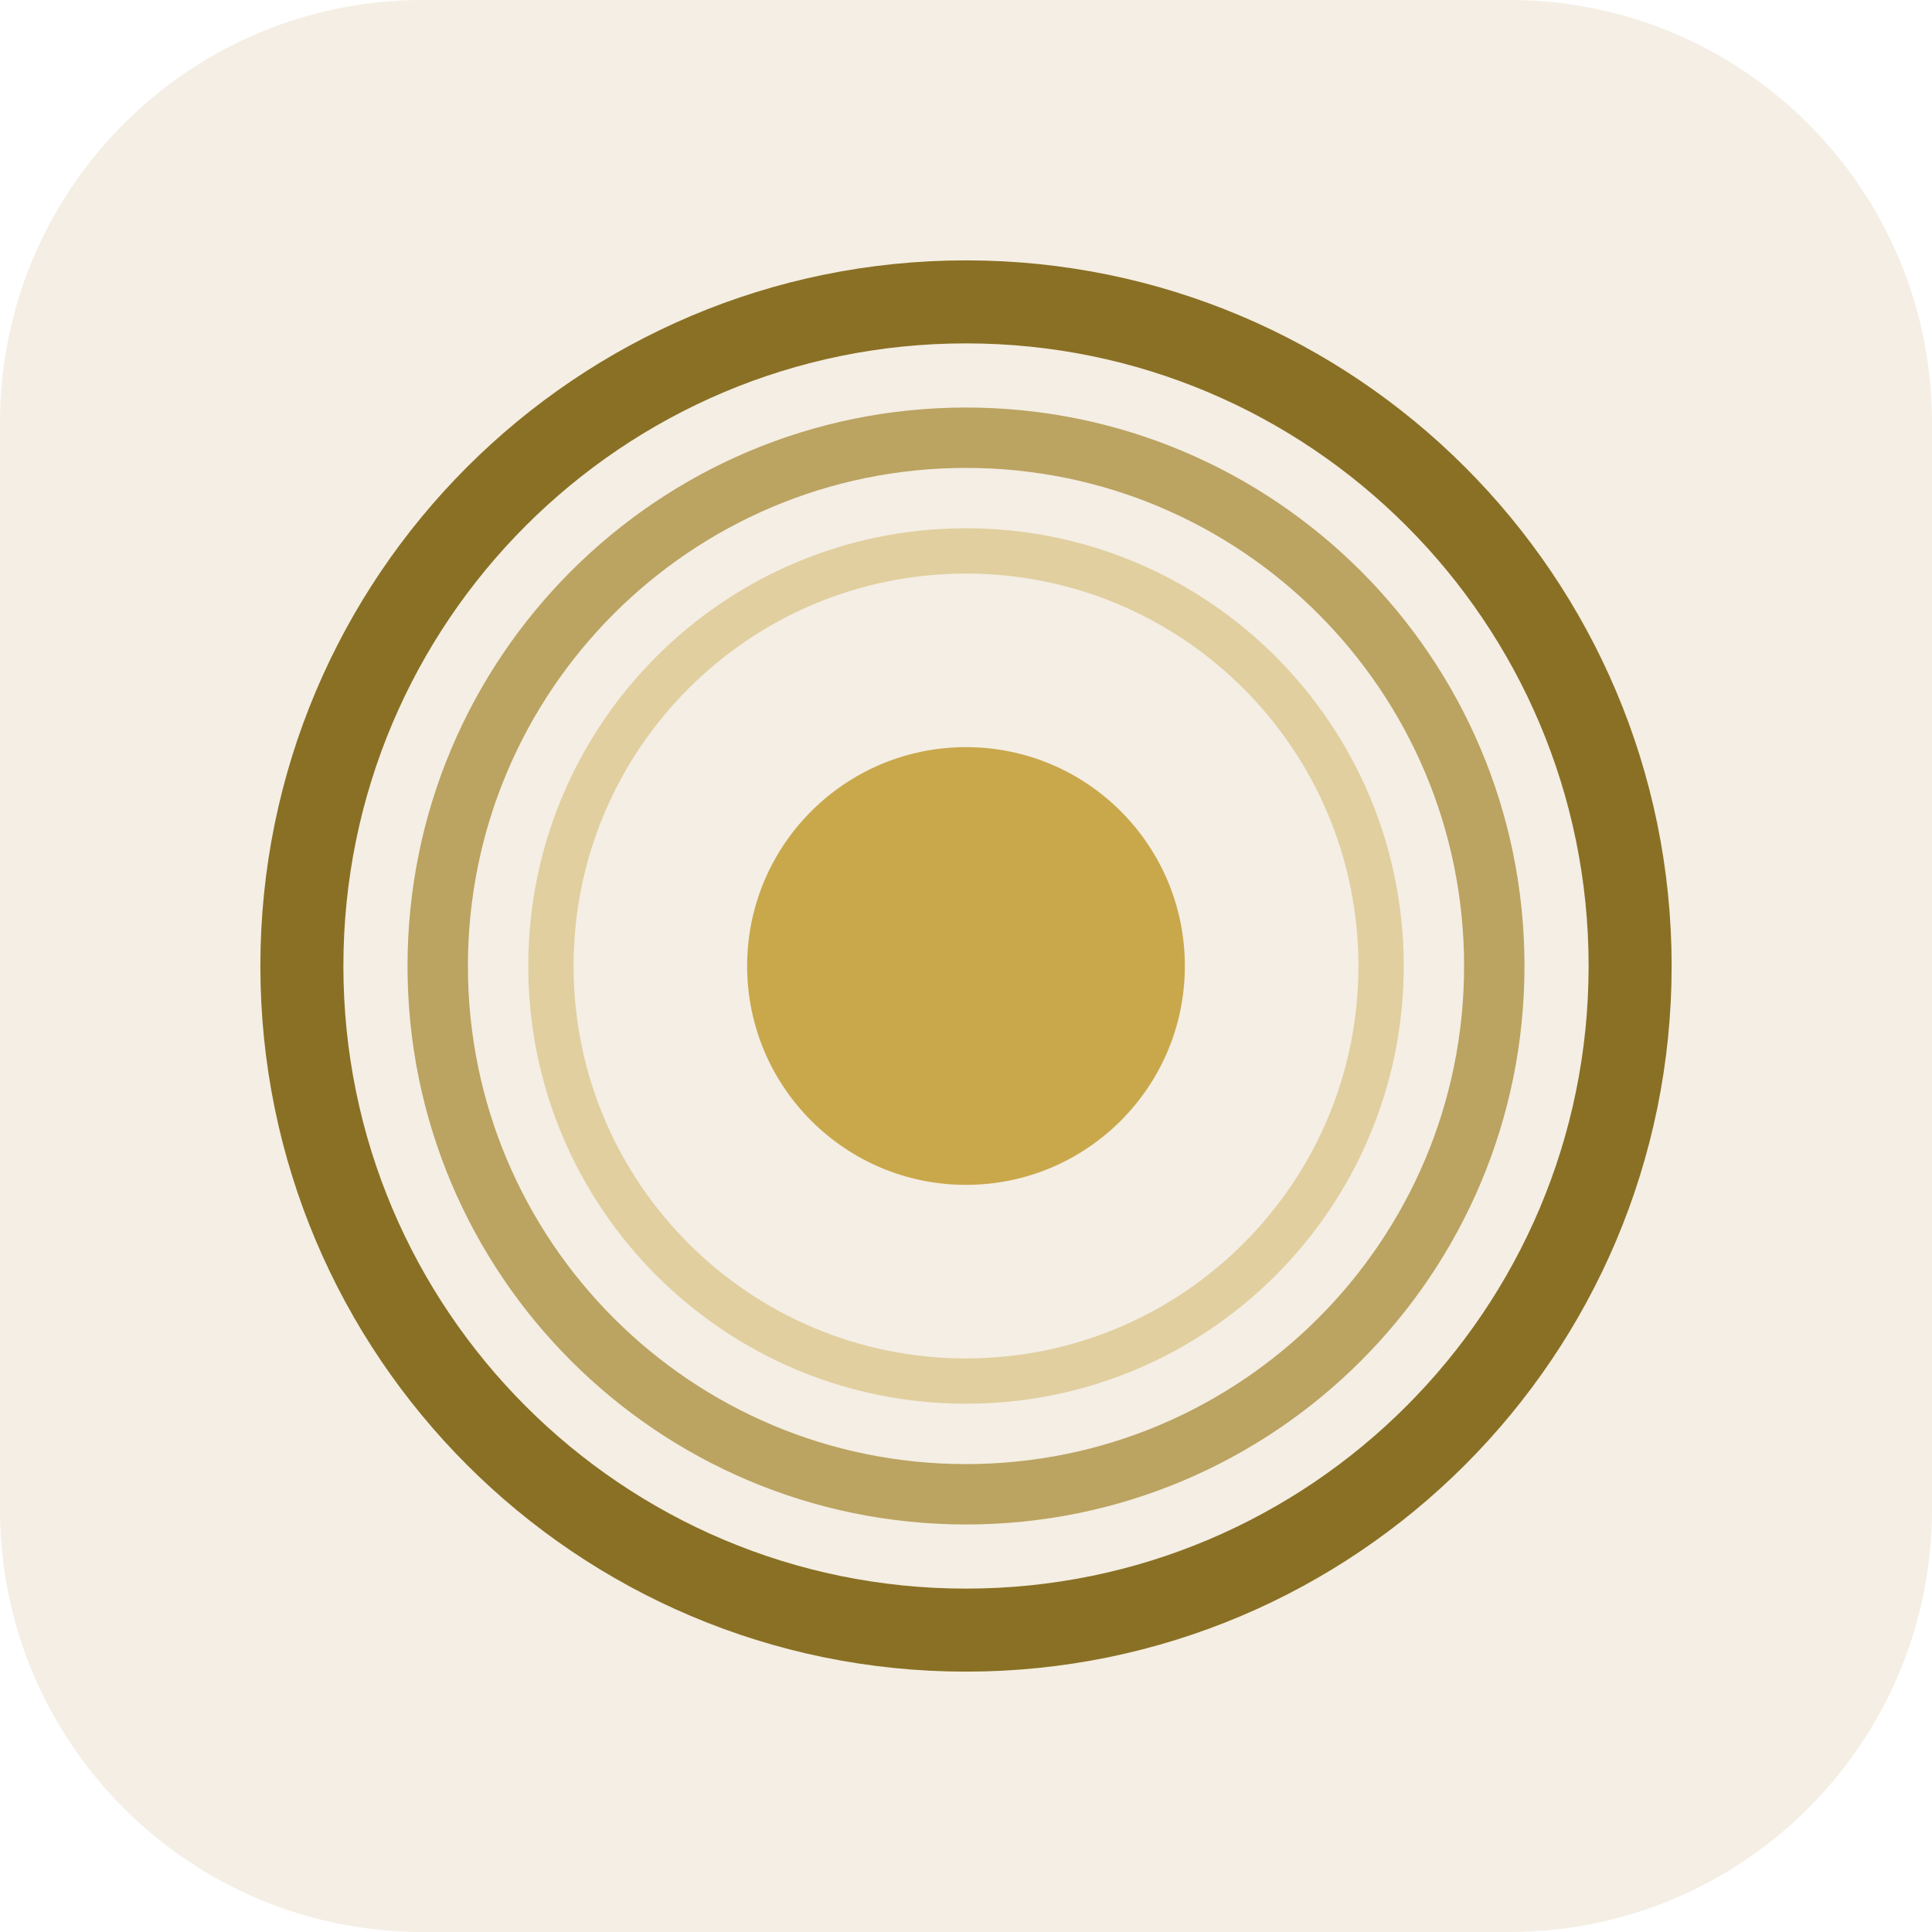
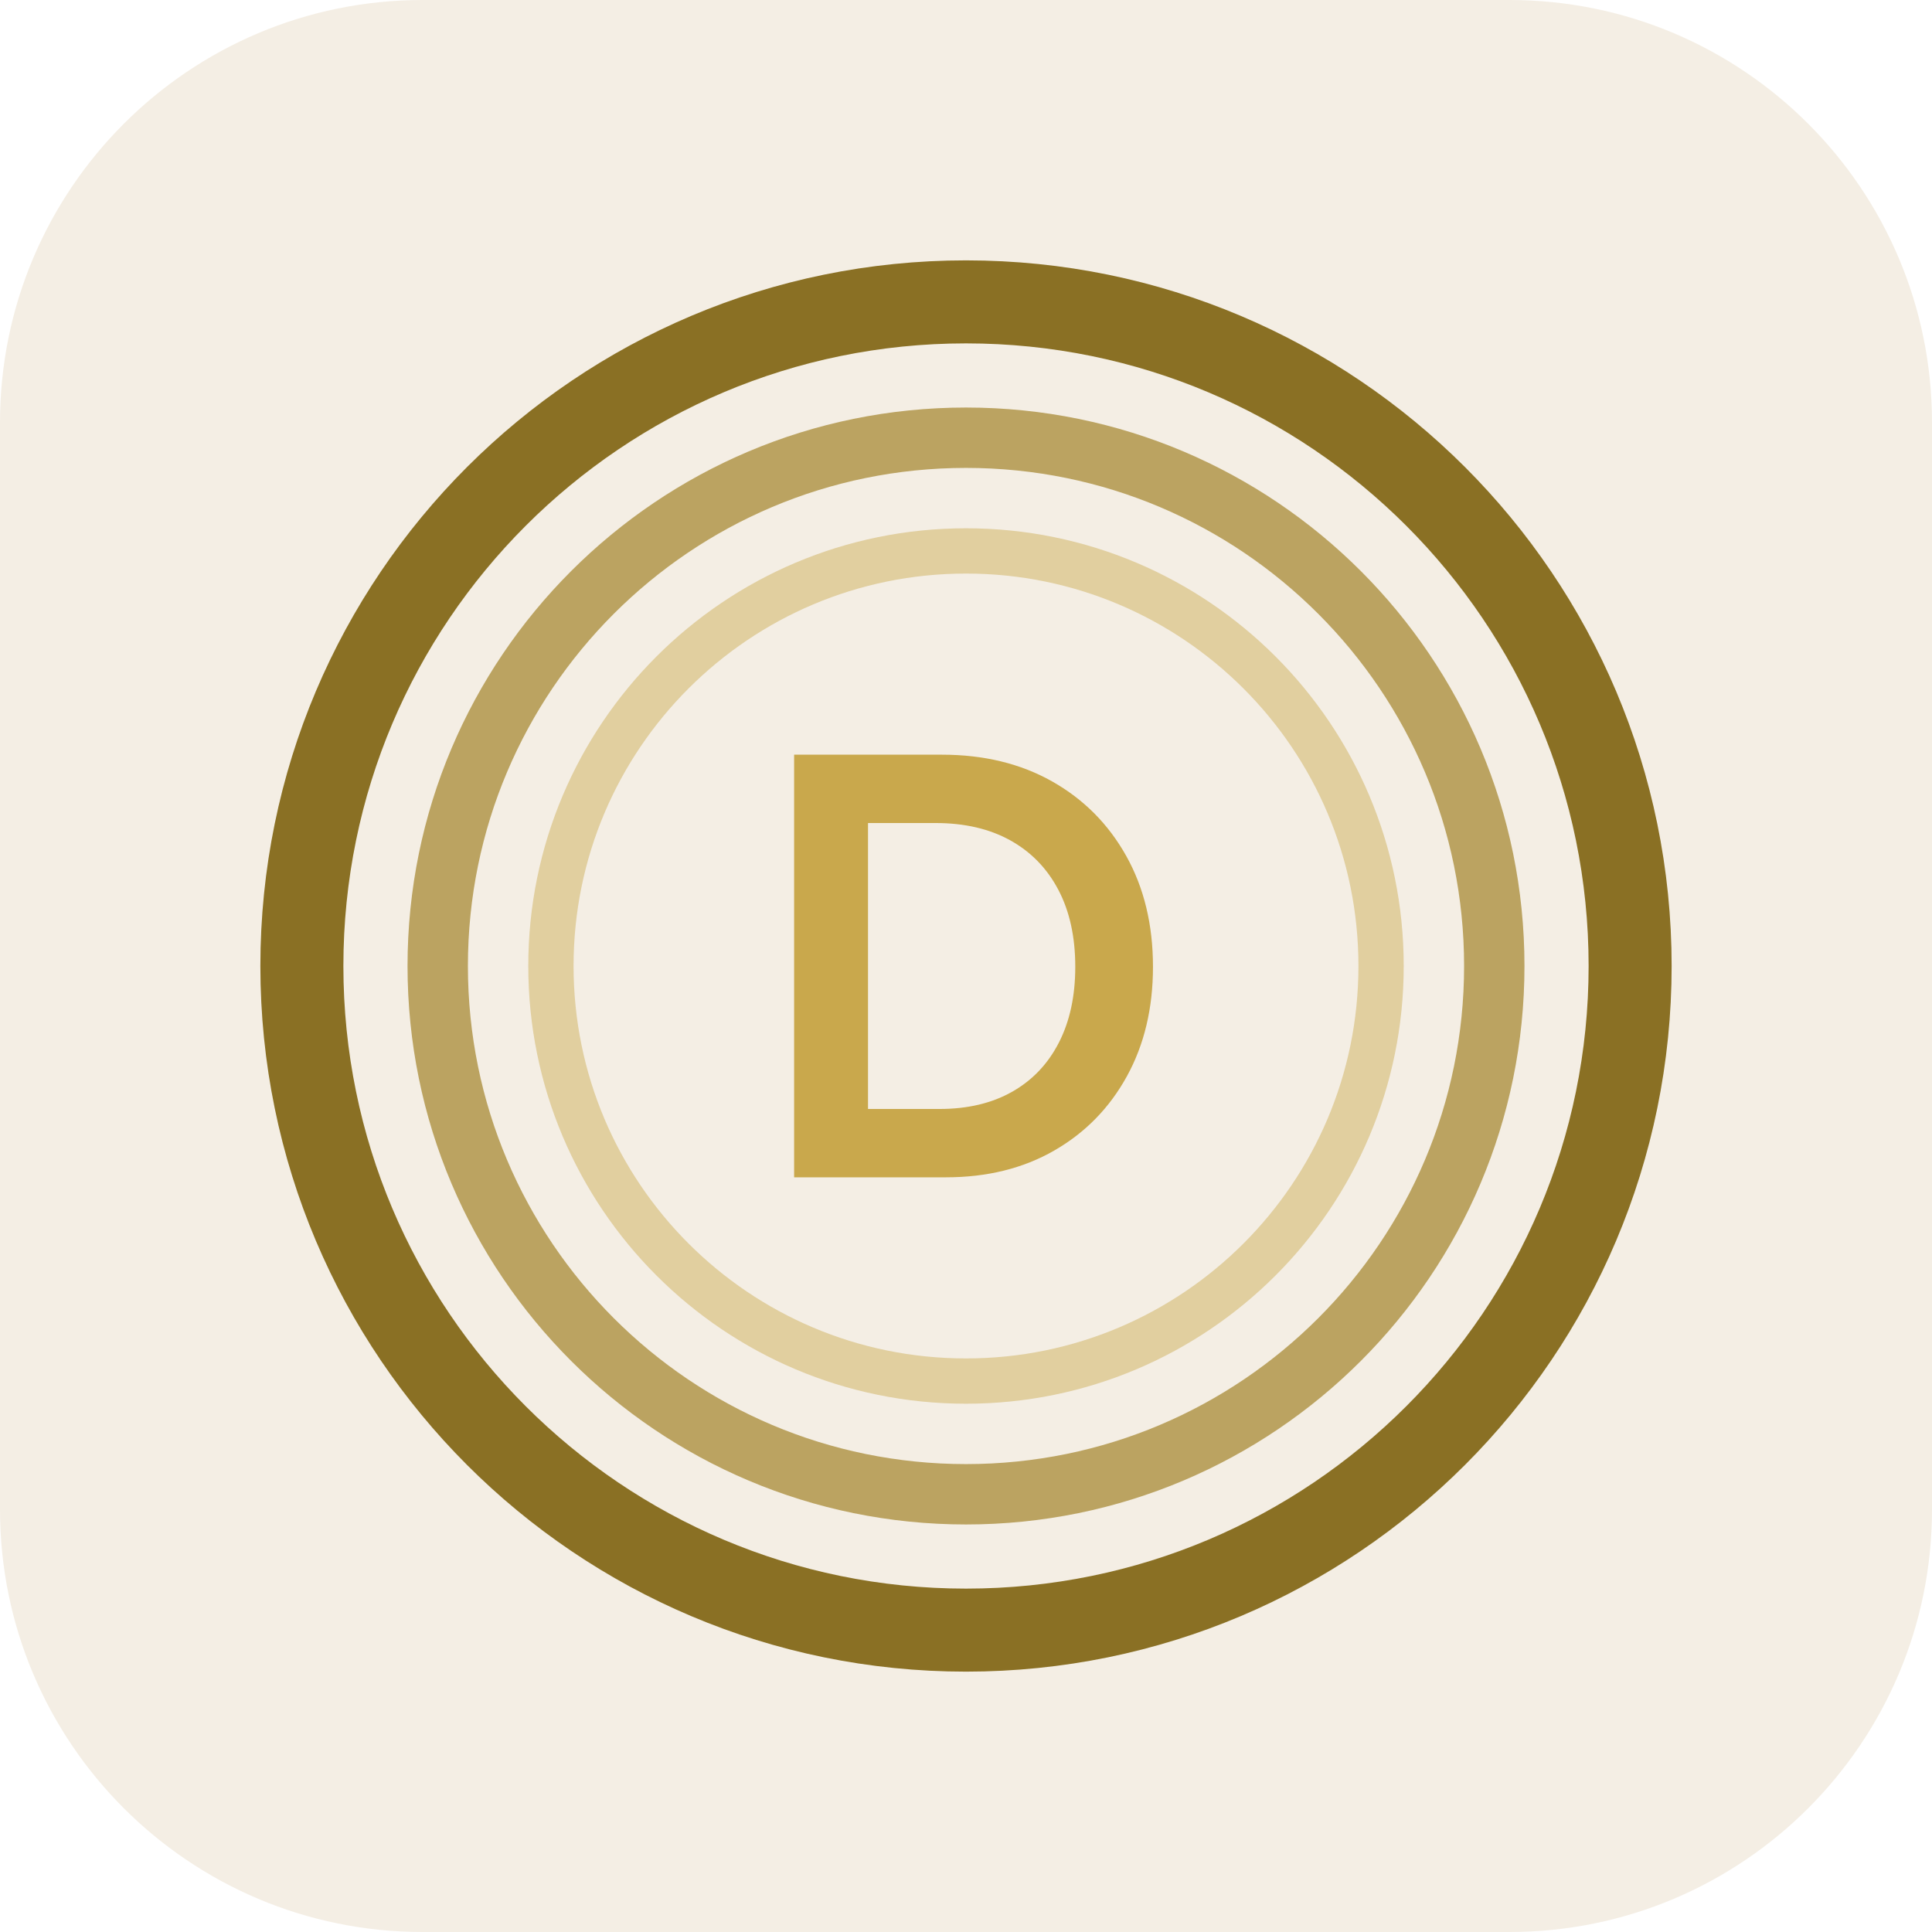
<svg xmlns="http://www.w3.org/2000/svg" width="512" height="512" viewBox="0 0 512 512" role="img" aria-label="Digli">
  <rect width="512" height="512" rx="112" fill="#f4eee4" />
  <circle cx="256" cy="256" r="176" fill="none" stroke="#8a7024" stroke-width="22" />
  <circle cx="256" cy="256" r="140" fill="none" stroke="#a88a35" stroke-width="16" opacity="0.75" />
  <circle cx="256" cy="256" r="110" fill="none" stroke="#c9a84c" stroke-width="12" opacity="0.45" />
-   <circle cx="256" cy="256" r="58" fill="#c9a84c" />
+   <path fill="#c9a84c" d="M250.699 312.0H210.45V200.0H249.627Q266.281 200.0 278.83 207.086Q291.378 214.172 298.464 226.836Q305.55 239.499 305.55 256.215Q305.55 272.67 298.625 285.249Q291.7 297.828 279.366 304.914Q267.032 312.0 250.699 312.0ZM230.031 209.04V303.175L220.761 293.89H248.983Q260.168 293.89 268.219 289.332Q276.271 284.774 280.614 276.301Q284.958 267.828 284.958 256.215Q284.958 244.34 280.476 235.814Q275.995 227.288 267.729 222.699Q259.463 218.11 247.911 218.11H220.761Z" />
</svg>
